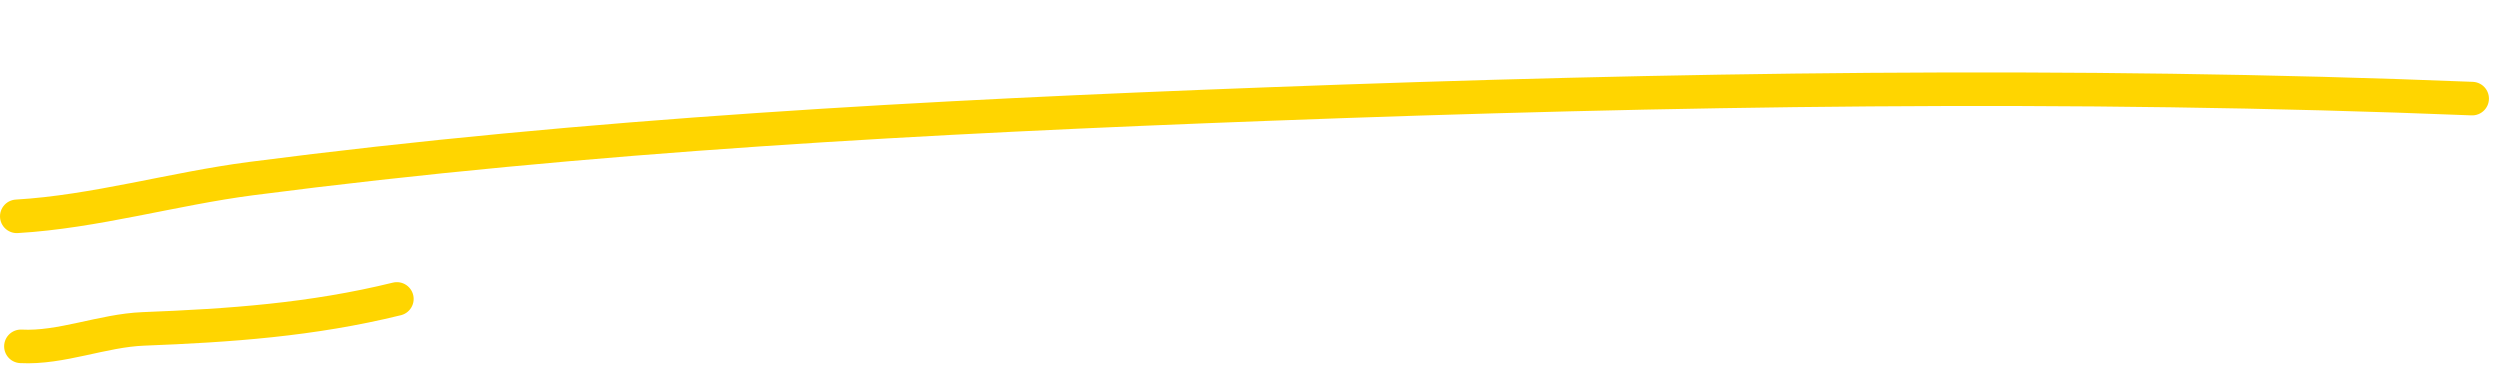
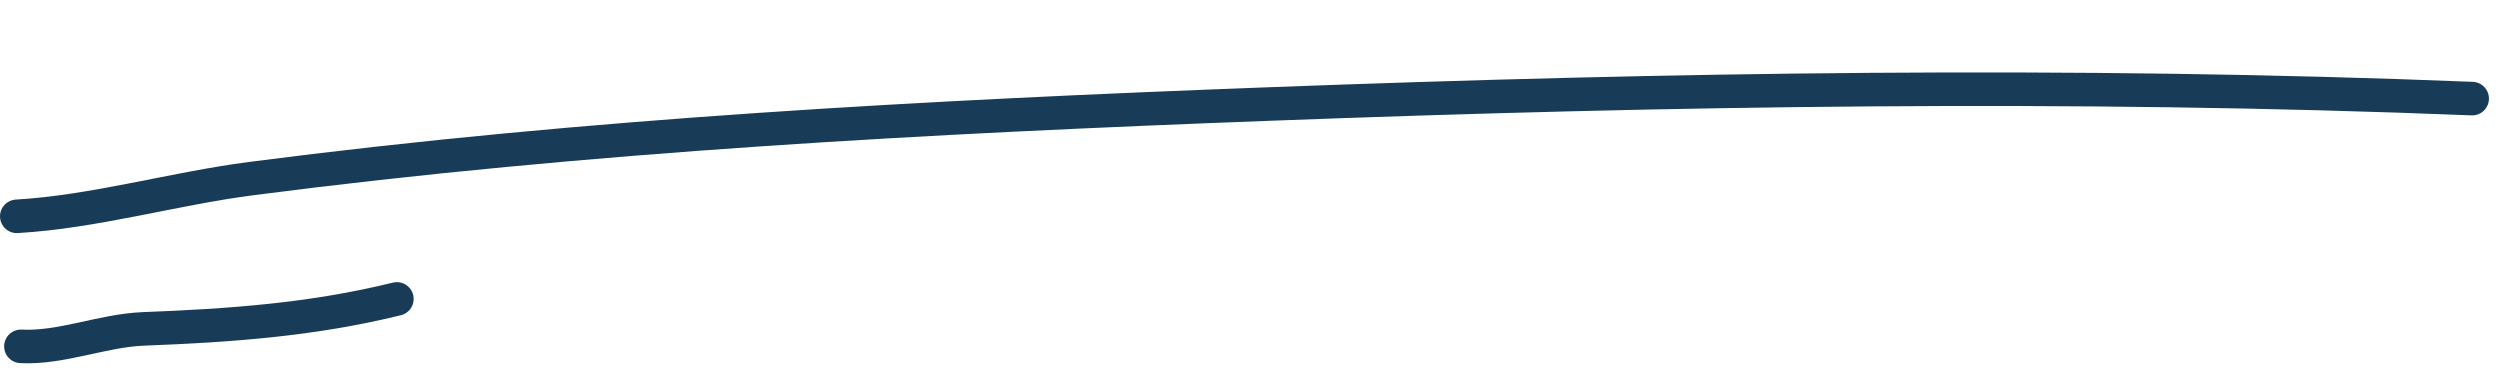
<svg xmlns="http://www.w3.org/2000/svg" width="149" height="22" viewBox="0 0 149 22" fill="none">
-   <path d="M1 12.893C5.639 12.623 10.349 11.244 14.963 10.645C35.078 8.034 55.332 6.962 75.578 6.202C99.483 5.303 123.414 4.914 147.341 5.877" stroke="#FFD500" stroke-width="2" stroke-linecap="round" />
-   <path d="M1.246 20.642C3.643 20.769 6.116 19.697 8.543 19.602C13.669 19.404 18.572 19.066 23.654 17.816" stroke="#FFD500" stroke-width="2" stroke-linecap="round" />
+   <path d="M1 12.893C5.639 12.623 10.349 11.244 14.963 10.645C35.078 8.034 55.332 6.962 75.578 6.202C99.483 5.303 123.414 4.914 147.341 5.877" stroke="#183c57" stroke-width="2" stroke-linecap="round" />
+   <path d="M1.246 20.642C3.643 20.769 6.116 19.697 8.543 19.602C13.669 19.404 18.572 19.066 23.654 17.816" stroke="#183c57" stroke-width="2" stroke-linecap="round" />
</svg>
